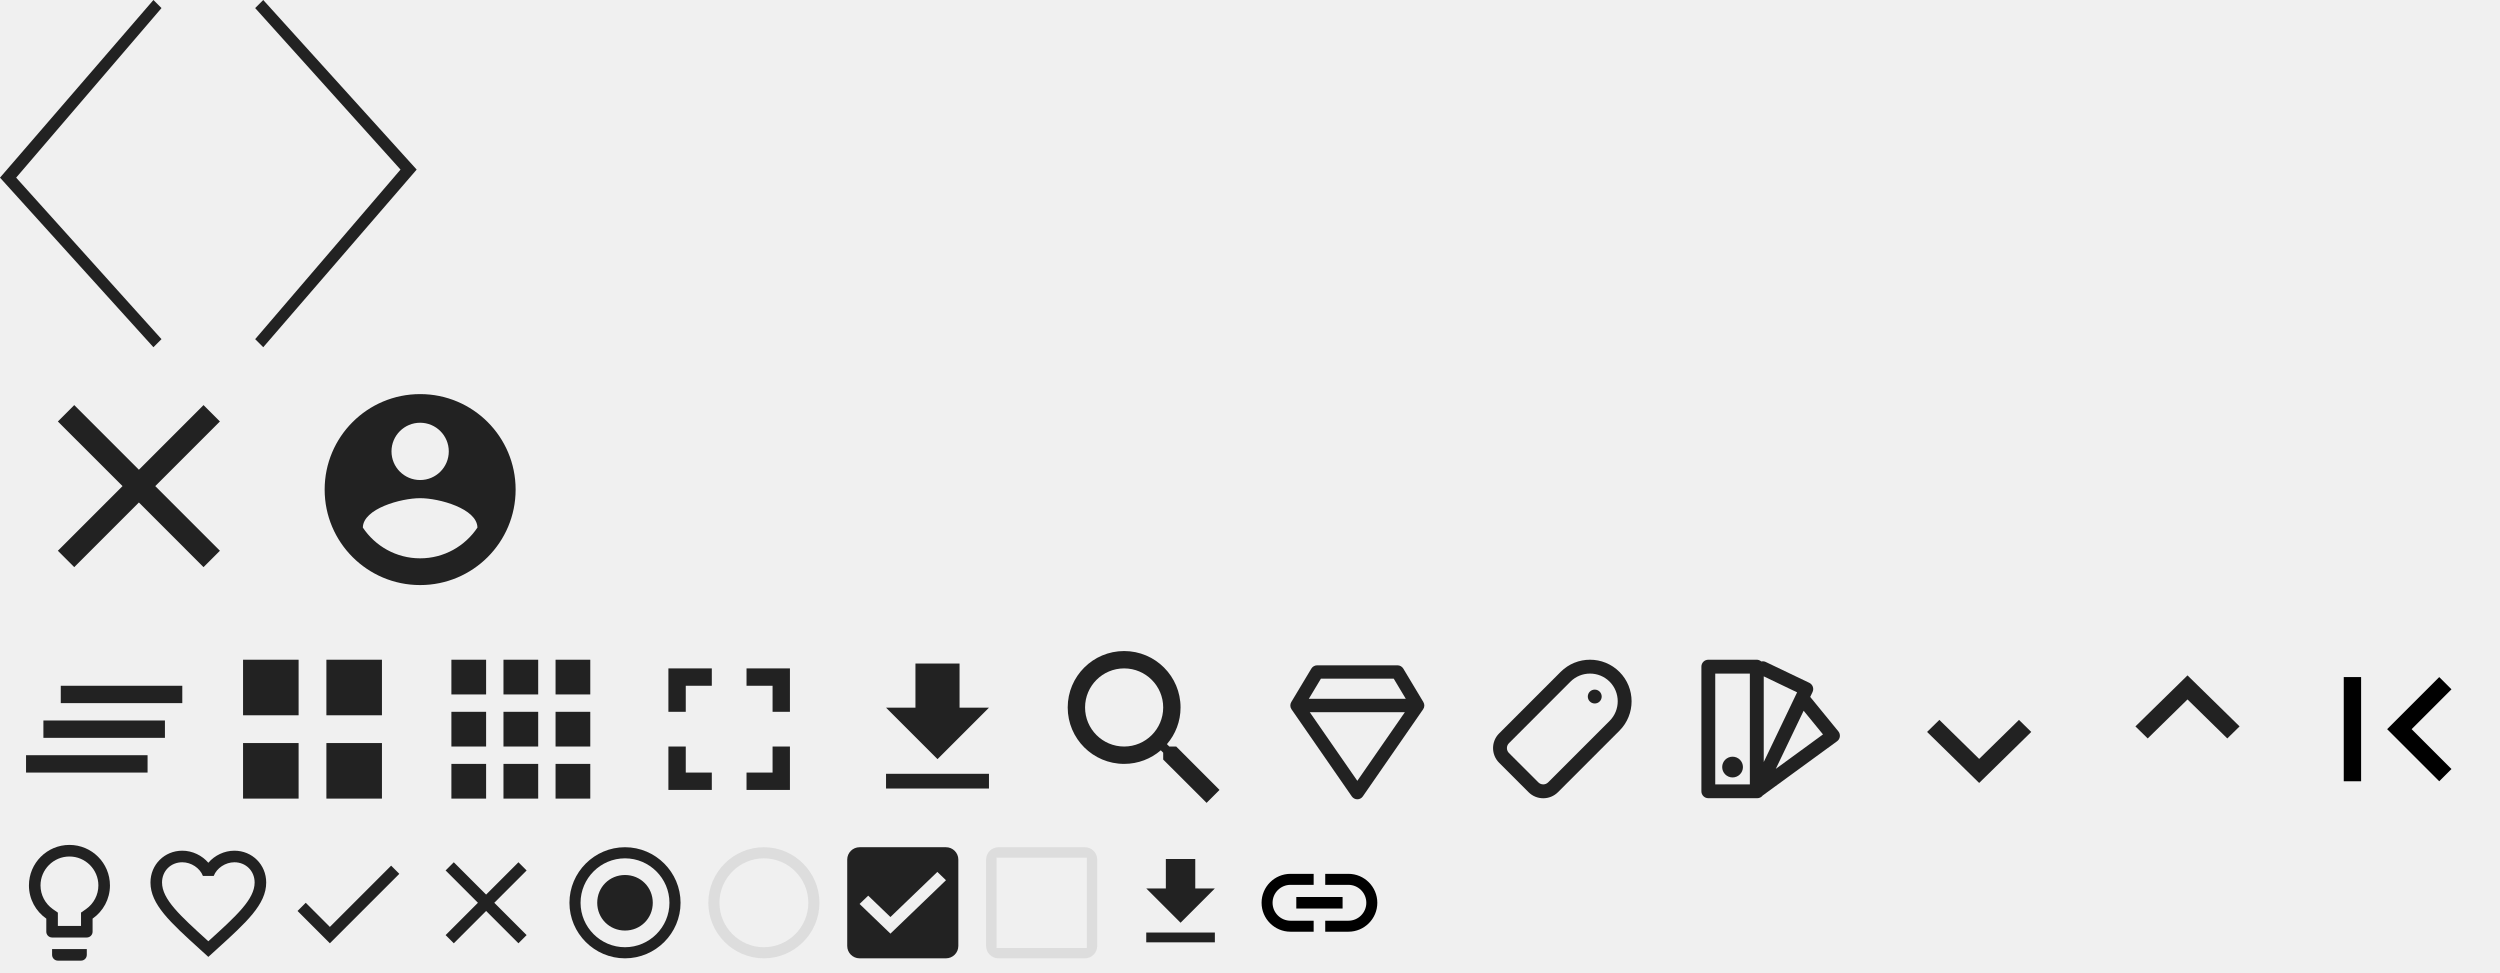
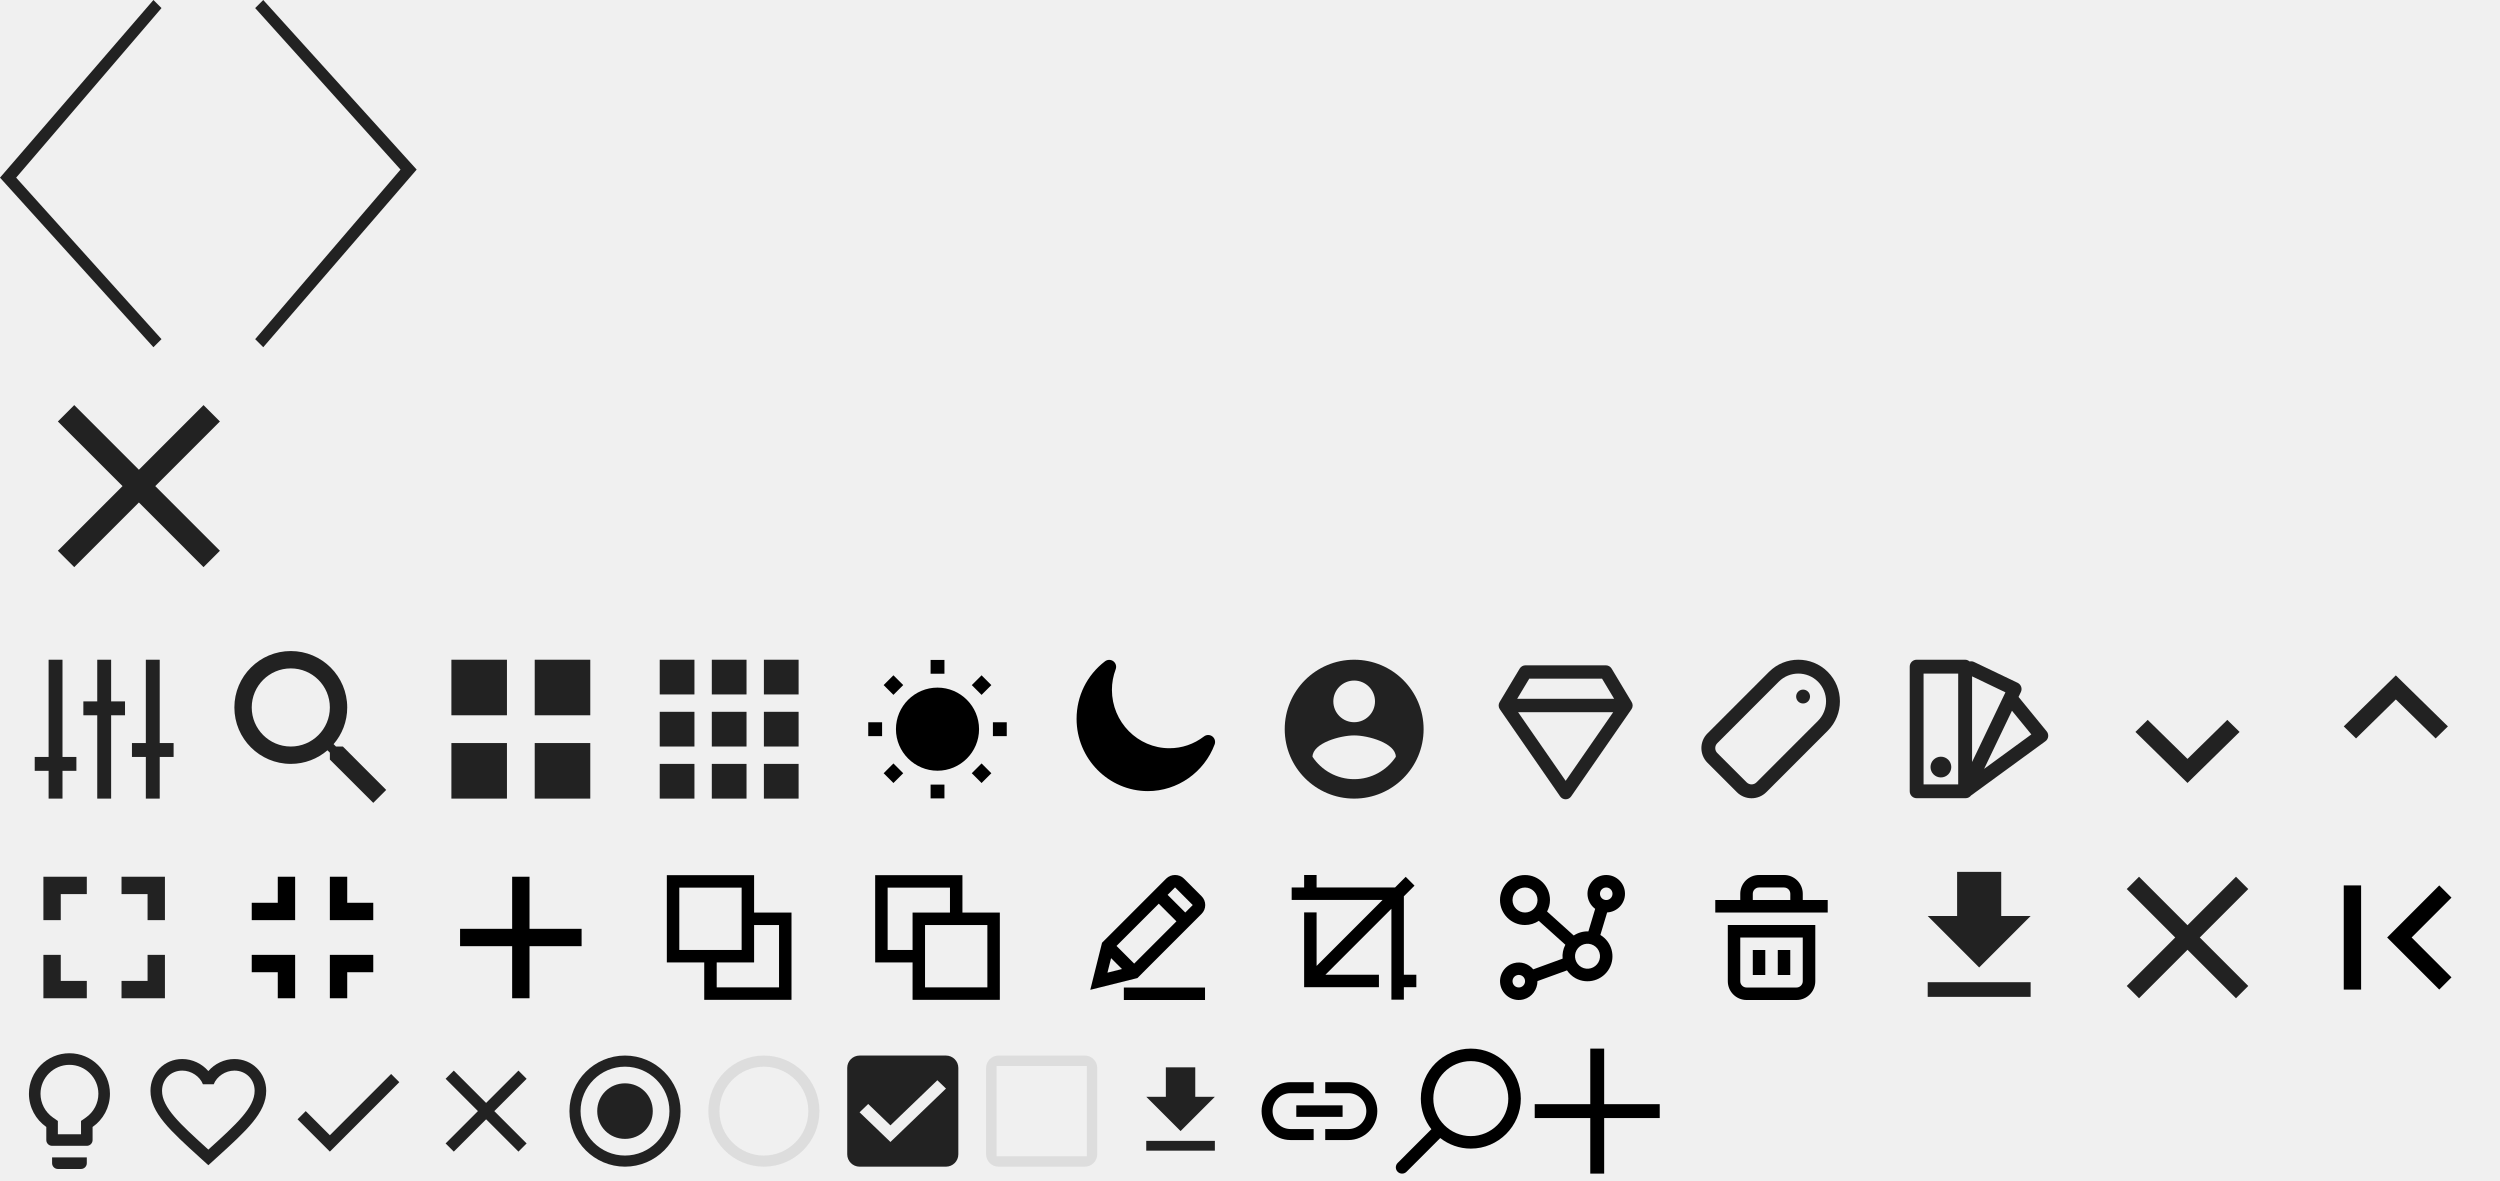
- <svg xmlns="http://www.w3.org/2000/svg" xmlns:xlink="http://www.w3.org/1999/xlink" width="360px" height="140px" viewBox="0 0 360 140" version="1.1">
+ <svg xmlns="http://www.w3.org/2000/svg" xmlns:xlink="http://www.w3.org/1999/xlink" width="360px" height="170px" viewBox="0 0 360 170" version="1.1">
  <defs>
    <polygon id="path-1" points="0 0 20 0 20 20 0 20" />
  </defs>
  <g id="icon" stroke="none" stroke-width="1" fill="none" fill-rule="evenodd">
    <g id="svg_sprite">
-       <g id="ic-account-circle-48-px" transform="translate(40, 50)">
-         <g id="Group">
-           <path d="M20.5,6.75 C12.903,6.75 6.75,12.903 6.75,20.5 C6.75,28.097 12.903,34.25 20.5,34.25 C28.097,34.25 34.25,28.097 34.25,20.5 C34.25,12.903 28.097,6.75 20.5,6.75 L20.5,6.75 Z M20.5,10.875 C22.776,10.875 24.625,12.724 24.625,15 C24.625,17.282 22.776,19.125 20.5,19.125 C18.224,19.125 16.375,17.282 16.375,15 C16.375,12.724 18.224,10.875 20.5,10.875 L20.5,10.875 Z M20.5,30.4 C17.056,30.4 14.031,28.64 12.25,25.973 C12.284,23.243 17.757,21.738 20.5,21.738 C23.243,21.738 28.709,23.243 28.75,25.973 C26.969,28.64 23.944,30.4 20.5,30.4 L20.5,30.4 Z" id="Shape" fill="#222222" />
-           <polygon id="Shape" points="0.5 0.5 40.5 0.5 40.5 40.5 0.5 40.5" />
-         </g>
-       </g>
-       <g id="ic-done-48-px" transform="translate(40, 120)">
+       <g id="ic-account-circle-48-px" transform="translate(180, 90)">
+         <g id="Group">
+           <polygon id="Shape" points="0 0 30 0 30 30 0 30" />
+           <path d="M15,5 C9.475,5 5,9.475 5,15 C5,20.525 9.475,25 15,25 C20.525,25 25,20.525 25,15 C25,9.475 20.525,5 15,5 L15,5 Z M15,8 C16.655,8 18,9.345 18,11 C18,12.66 16.655,14 15,14 C13.345,14 12,12.66 12,11 C12,9.345 13.345,8 15,8 L15,8 Z M15,22.2 C12.495,22.2 10.295,20.92 9,18.98 C9.025,16.995 13.005,15.9 15,15.9 C16.995,15.9 20.97,16.995 21,18.98 C19.705,20.92 17.505,22.2 15,22.2 L15,22.2 Z" id="Shape" fill="#222222" />
+         </g>
+       </g>
+       <g id="ic-done-48-px" transform="translate(40, 150)">
        <g id="Group">
          <polygon id="Shape" points="0 0 20 0 20 20 0 20" />
          <polygon id="Shape" fill="#222222" points="7.5 13.475 4.025 10 2.846 11.179 7.5 15.833 17.5 5.833 16.321 4.654" />
        </g>
      </g>
-       <g id="ic-favorite-border-48-px" transform="translate(20, 120)">
+       <g id="ic-favorite-border-48-px" transform="translate(20, 150)">
        <g id="Group">
          <polygon id="Shape" points="0 0 20 0 20 20 0 20" />
          <path d="M13.75,2.5 C12.3,2.5 10.908,3.175 10,4.237 C9.092,3.175 7.7,2.5 6.25,2.5 C3.679,2.5 1.667,4.513 1.667,7.083 C1.667,10.229 4.5,12.8 8.792,16.696 L10,17.792 L11.208,16.696 C15.5,12.8 18.333,10.229 18.333,7.083 C18.333,4.513 16.321,2.5 13.75,2.5 L13.75,2.5 Z M10.088,15.463 L10,15.542 L9.912,15.463 C5.95,11.867 3.333,9.492 3.333,7.083 C3.333,5.421 4.588,4.167 6.25,4.167 C7.533,4.167 8.783,4.996 9.221,6.133 L10.775,6.133 C11.217,4.996 12.467,4.167 13.75,4.167 C15.412,4.167 16.667,5.421 16.667,7.083 C16.667,9.492 14.05,11.867 10.088,15.463 L10.088,15.463 Z" id="Shape" fill="#222222" />
        </g>
      </g>
-       <g id="ic-lightbulb-outline-48-px" transform="translate(0, 120)">
+       <g id="ic-lightbulb-outline-48-px" transform="translate(0, 150)">
        <g id="Clipped">
          <mask id="mask-2" fill="white">
            <use xlink:href="#path-1" />
          </mask>
          <g id="a" />
          <path d="M7.5,17.5 C7.5,17.958 7.875,18.333 8.333,18.333 L11.667,18.333 C12.125,18.333 12.5,17.958 12.5,17.5 L12.5,16.667 L7.5,16.667 L7.5,17.5 L7.5,17.5 Z M10,1.667 C6.779,1.667 4.167,4.279 4.167,7.5 C4.167,9.483 5.158,11.229 6.667,12.283 L6.667,14.167 C6.667,14.625 7.042,15 7.5,15 L12.5,15 C12.958,15 13.333,14.625 13.333,14.167 L13.333,12.283 C14.842,11.229 15.833,9.483 15.833,7.5 C15.833,4.279 13.221,1.667 10,1.667 L10,1.667 Z M12.379,10.917 L11.667,11.412 L11.667,13.333 L8.333,13.333 L8.333,11.417 L7.621,10.921 C6.5,10.137 5.833,8.863 5.833,7.504 C5.833,5.208 7.704,3.337 10,3.337 C12.296,3.337 14.167,5.208 14.167,7.504 C14.167,8.858 13.5,10.133 12.379,10.917 L12.379,10.917 Z" id="Shape" fill="#222222" mask="url(#mask-2)" />
        </g>
      </g>
      <g id="ic-clear-48-px" transform="translate(0, 50)">
        <g id="Group">
          <polygon id="Shape" fill="#222222" points="31.667 10.692 29.308 8.333 20 17.642 10.692 8.333 8.333 10.692 17.642 20 8.333 29.308 10.692 31.667 20 22.358 29.308 31.667 31.667 29.308 22.358 20" />
          <polygon id="Shape" points="0 0 40 0 40 40 0 40" />
+         </g>
+       </g>
+       <g id="ic-clear-48-px-copy" transform="translate(300, 120)">
+         <g id="Group">
+           <polygon id="Shape" fill="#222222" points="23.75 8.019 21.981 6.25 15 13.231 8.019 6.25 6.25 8.019 13.231 15 6.25 21.981 8.019 23.75 15 16.769 21.981 23.75 23.75 21.981 16.769 15" />
+           <polygon id="Shape" points="0 0 30 0 30 30 0 30" />
        </g>
      </g>
      <g id="icon-prev">
        <g id="Assets">
          <g>
            <g id="Web-assets">
              <polygon id="prev" fill="#222222" transform="translate(11.62791, 25) scale(-1, 1) translate(-11.62791, -25) " points="23.256 25.581 1.163 50 4.61852778e-14 48.837 20.93 25.581 4.61852778e-14 1.163 1.163 0" />
              <rect id="Rectangle" x="0" y="0" width="30" height="50" />
            </g>
          </g>
        </g>
      </g>
      <g id="icon-prev" transform="translate(45, 25) rotate(-180) translate(-45, -25) translate(30, 0)">
        <g id="Assets">
          <g>
            <g id="Web-assets">
-               <polygon id="prev" fill="#222222" transform="translate(11.62791, 25) scale(-1, 1) translate(-11.62791, -25) " points="23.256 25.581 1.163 50 4.61852778e-14 48.837 20.93 25.581 4.61852778e-14 1.163 1.163 0" />
+               <polygon id="prev" fill="#222222" transform="translate(11.62791, 25) scale(-1, 1) translate(-11.62791, -25) " points="23.256 25.581 1.163 50 -6.75015599e-14 48.837 20.93 25.581 -6.75015599e-14 1.163 1.163 0" />
              <rect id="Rectangle-2" x="0" y="0" width="30" height="50" />
            </g>
          </g>
        </g>
      </g>
      <g id="ic-clear-all-48-px" transform="translate(0, 90)">
        <g id="Group">
          <polygon id="Shape" points="0 0 30 0 30 30 0 30" />
-           <path d="M6.25,16.25 L23.75,16.25 L23.75,13.75 L6.25,13.75 L6.25,16.25 L6.25,16.25 Z M3.75,21.25 L21.25,21.25 L21.25,18.75 L3.75,18.75 L3.75,21.25 L3.75,21.25 Z M8.75,8.75 L8.75,11.25 L26.25,11.25 L26.25,8.75 L8.75,8.75 L8.75,8.75 Z" id="Shape" fill="#222222" />
-         </g>
-       </g>
-       <g id="Group-8" transform="translate(60, 90)">
+           <path d="M21,17 L19,17 L19,19 L21,19 L21,25 L23,25 L23,19 L25,19 L25,17 L23,17 L23,5 L21,5 L21,17 Z M14.003,11 L12.003,11 L12.003,13 L14.003,13 L14.003,25 L16.003,25 L16.003,13 L18.003,13 L18.003,11 L16.003,11 L16.003,5 L14.003,5 L14.003,11 Z M7,19 L5,19 L5,21 L7,21 L7,25 L9,25 L9,21 L11,21 L11,19 L9,19 L9,5 L7,5 L7,19 Z" id="Combined-Shape" fill="#222222" />
+         </g>
+       </g>
+       <g id="Group-8" transform="translate(90, 90)">
        <polygon id="Shape" points="0 0 30 0 30 30 0 30" />
        <path d="M5,10 L10,10 L10,5 L5,5 L5,10 L5,10 Z M12.5,25 L17.5,25 L17.5,20 L12.5,20 L12.5,25 L12.5,25 Z M5,25 L10,25 L10,20 L5,20 L5,25 L5,25 Z M5,17.5 L10,17.5 L10,12.5 L5,12.5 L5,17.5 L5,17.5 Z M12.5,17.5 L17.5,17.5 L17.5,12.5 L12.5,12.5 L12.5,17.5 L12.5,17.5 Z M20,5 L20,10 L25,10 L25,5 L20,5 L20,5 Z M12.5,10 L17.5,10 L17.5,5 L12.5,5 L12.5,10 L12.5,10 Z M20,17.5 L25,17.5 L25,12.5 L20,12.5 L20,17.5 L20,17.5 Z M20,25 L25,25 L25,20 L20,20 L20,25 L20,25 Z" id="Shape" fill="#222222" />
      </g>
-       <g id="Group-7" transform="translate(30, 90)">
+       <g id="Group-7" transform="translate(60, 90)">
        <polygon id="Shape" points="0 0 30 0 30 30 0 30" />
        <path d="M5,13 L13,13 L13,5 L5,5 L5,13 L5,13 Z M5,25 L13,25 L13,17 L5,17 L5,25 L5,25 Z M17,25 L25,25 L25,17 L17,17 L17,25 L17,25 Z M17,13 L25,13 L25,5 L17,5 L17,13 L17,13 Z" id="Shape" fill="#222222" />
      </g>
-       <g id="ic-fullscreen-48-px" transform="translate(90, 90)">
+       <g id="ic-fullscreen-48-px" transform="translate(0, 120)">
        <g id="Group">
          <polygon id="Shape" points="0 0 30 0 30 30 0 30" />
          <path d="M8.75,17.5 L6.25,17.5 L6.25,23.75 L12.5,23.75 L12.5,21.25 L8.75,21.25 L8.75,17.5 L8.75,17.5 Z M6.25,12.5 L8.75,12.5 L8.75,8.75 L12.5,8.75 L12.5,6.25 L6.25,6.25 L6.25,12.5 L6.25,12.5 Z M21.25,21.25 L17.5,21.25 L17.5,23.75 L23.75,23.75 L23.75,17.5 L21.25,17.5 L21.25,21.25 L21.25,21.25 Z M17.5,6.25 L17.5,8.75 L21.25,8.75 L21.25,12.5 L23.75,12.5 L23.75,6.25 L17.5,6.25 L17.5,6.25 Z" id="Shape" fill="#222222" />
        </g>
      </g>
-       <g id="ic-get-app-48-px" transform="translate(120, 90)">
+       <g id="ic-get-app-48-px" transform="translate(270, 120)">
        <g id="Group">
          <polygon id="Shape" points="0 0 30 0 30 30 0 30" />
          <path d="M22.412,11.903 L18.176,11.903 L18.176,5.55 L11.824,5.55 L11.824,11.903 L7.588,11.903 L15,19.315 L22.412,11.903 L22.412,11.903 Z M7.588,21.432 L7.588,23.55 L22.412,23.55 L22.412,21.432 L7.588,21.432 L7.588,21.432 Z" id="Shape" fill="#222222" />
        </g>
      </g>
-       <g id="ic-search-48-px" transform="translate(150, 90)">
+       <g id="ic-search-48-px" transform="translate(30, 90)">
        <g id="Group">
          <path d="M19.375,17.5 L18.381,17.5 L18.038,17.156 C19.262,15.738 20,13.894 20,11.875 C20,7.388 16.363,3.75 11.875,3.75 C7.388,3.75 3.75,7.388 3.75,11.875 C3.75,16.363 7.388,20 11.875,20 C13.894,20 15.738,19.262 17.156,18.044 L17.5,18.387 L17.5,19.375 L23.75,25.613 L25.613,23.75 L19.375,17.5 L19.375,17.5 Z M11.875,17.5 C8.769,17.5 6.25,14.981 6.25,11.875 C6.25,8.769 8.769,6.25 11.875,6.25 C14.981,6.25 17.5,8.769 17.5,11.875 C17.5,14.981 14.981,17.5 11.875,17.5 L11.875,17.5 Z" id="Shape" fill="#222222" />
          <polygon id="Shape" points="0 0 30 0 30 30 0 30" />
        </g>
      </g>
-       <g id="ic-keyboard-arrow-down-48-px" transform="translate(270, 90)">
+       <g id="ic-keyboard-arrow-down-48-px" transform="translate(300, 90)">
        <g id="Group">
          <polygon id="Shape" fill="#222222" points="9.269 13.665 15 19.28 20.731 13.665 22.5 15.398 15 22.745 7.5 15.398" />
          <polygon id="Shape" points="0 0 30 0 30 29.388 0 29.388" />
        </g>
      </g>
-       <g id="ic-keyboard-arrow-down-48-px-copy" transform="translate(315, 105) rotate(-180) translate(-315, -105) translate(300, 90)">
+       <g id="ic-keyboard-arrow-down-48-px-copy" transform="translate(345, 105) rotate(-180) translate(-345, -105) translate(330, 90)">
        <g id="Group" transform="translate(0, 0)">
          <polygon id="Shape" fill="#222222" points="9.269 13.665 15 19.28 20.731 13.665 22.5 15.398 15 22.745 7.5 15.398" />
          <polygon id="Shape" points="0 0 30 0 30 29.388 0 29.388" />
        </g>
      </g>
-       <g id="Group-2" transform="translate(180, 90)">
+       <g id="Group-2" transform="translate(210, 90)">
        <path d="M24.964,11.097 L22.072,6.275 C21.897,5.987 21.583,5.806 21.244,5.806 L9.664,5.806 C9.325,5.806 9.011,5.987 8.836,6.275 L5.943,11.097 C5.748,11.421 5.763,11.833 5.979,12.142 L14.661,24.683 C14.842,24.946 15.14,25.1 15.454,25.1 C15.773,25.1 16.066,24.946 16.246,24.683 L24.928,12.142 C25.15,11.828 25.16,11.421 24.964,11.097 L24.964,11.097 Z M10.21,7.731 L20.698,7.731 L22.432,10.623 L8.475,10.623 L10.21,7.731 L10.21,7.731 Z M15.454,22.44 L8.609,12.558 L22.299,12.558 L15.454,22.44 L15.454,22.44 Z" id="Shape" fill="#222222" />
        <rect id="Rectangle-3" x="0" y="0" width="30" height="30" />
      </g>
-       <g id="Group-4" transform="translate(240, 90)">
+       <g id="Group-4" transform="translate(270, 90)">
        <path d="M24.936,16.069 C24.973,15.798 24.894,15.521 24.718,15.309 L20.67,10.356 L21.005,9.654 C21.245,9.16 21.032,8.564 20.537,8.324 L14.245,5.314 C14.043,5.218 13.824,5.213 13.622,5.25 C13.447,5.101 13.229,5 12.979,5 L5.995,5 C5.441,5 5,5.447 5,5.995 L5,23.947 C5,24.5 5.447,24.941 5.995,24.941 L12.973,24.941 L12.973,24.941 L12.973,24.941 C12.989,24.941 13.005,24.936 13.021,24.936 C13.032,24.936 13.043,24.941 13.053,24.941 C13.356,24.941 13.644,24.798 13.835,24.548 L24.532,16.745 C24.761,16.585 24.904,16.34 24.936,16.069 L24.936,16.069 Z M18.782,9.697 L13.979,19.729 L13.979,7.394 L18.782,9.697 L18.782,9.697 Z M11.979,22.952 L6.995,22.952 L6.995,6.995 L11.979,6.995 L11.979,22.952 L11.979,22.952 Z M15.713,20.718 L19.723,12.346 L22.511,15.755 L15.713,20.718 Z M9.489,21.952 C10.315,21.952 10.984,21.283 10.984,20.457 C10.984,19.632 10.315,18.963 9.489,18.963 C8.664,18.963 7.995,19.632 7.995,20.457 C7.995,21.283 8.664,21.952 9.489,21.952 Z" id="Combined-Shape" fill="#222222" />
        <rect id="Rectangle-4" x="0" y="0" width="30" height="30" />
      </g>
-       <g id="Group-3" transform="translate(210, 90)">
+       <g id="Group-3" transform="translate(240, 90)">
        <path d="M23.197,6.751 C20.862,4.416 17.064,4.416 14.734,6.751 L5.878,15.608 C4.707,16.773 4.707,18.672 5.878,19.842 L10.112,24.076 C11.277,25.241 13.176,25.241 14.346,24.076 L23.202,15.219 C25.532,12.884 25.532,9.086 23.197,6.751 L23.197,6.751 Z M21.787,13.805 L12.931,22.661 C12.543,23.049 11.91,23.049 11.521,22.661 L7.287,18.432 C6.899,18.044 6.899,17.411 7.287,17.023 L16.144,8.161 C17.697,6.608 20.229,6.608 21.787,8.161 C23.34,9.719 23.34,12.251 21.787,13.805 Z M19.644,11.303 C20.196,11.303 20.644,10.855 20.644,10.303 C20.644,9.751 20.196,9.303 19.644,9.303 C19.091,9.303 18.644,9.751 18.644,10.303 C18.644,10.855 19.091,11.303 19.644,11.303 Z" id="Combined-Shape" fill="#222222" />
        <rect id="Rectangle-3" x="0" y="0" width="30" height="30" />
      </g>
-       <g id="ic-clear-48-px" transform="translate(60, 120)">
+       <g id="ic-clear-48-px" transform="translate(60, 150)">
        <g id="Group">
          <polygon id="Shape" fill="#222222" points="15.833 5.346 14.654 4.167 10 8.821 5.346 4.167 4.167 5.346 8.821 10 4.167 14.654 5.346 15.833 10 11.179 14.654 15.833 15.833 14.654 11.179 10" />
          <polygon id="Shape" points="0 0 20 0 20 20 0 20" />
        </g>
      </g>
-       <g id="Group-10" transform="translate(140, 120)">
+       <g id="Group-10" transform="translate(140, 150)">
        <path d="M16.5,3.5 L16.5,16.5 L3.5,16.5 L3.5,3.5 L16.5,3.5 L16.5,3.5 Z M16.222,2 L3.778,2 C2.8,2 2,2.8 2,3.778 L2,16.222 C2,17.2 2.8,18 3.778,18 L16.222,18 C17.2,18 18,17.2 18,16.222 L18,3.778 C18,2.8 17.2,2 16.222,2 L16.222,2 L16.222,2 Z" id="Shape" fill="#CDCDCD" opacity="0.54" />
        <rect id="Rectangle-8" x="0" y="0" width="20" height="20" />
      </g>
-       <g id="Group-9" transform="translate(120, 120)">
+       <g id="Group-9" transform="translate(120, 150)">
        <rect id="Rectangle-7" x="0" y="0" width="20" height="20" />
        <path d="M16.222,2 L3.778,2 C2.8,2 2,2.8 2,3.778 L2,16.222 C2,17.2 2.8,18 3.778,18 L16.222,18 C17.2,18 18,17.2 18,16.222 L18,3.778 C18,2.8 17.2,2 16.222,2 L16.222,2 Z M8.222,14.444 L3.778,10.171 L5.022,8.974 L8.222,12.051 L14.978,5.556 L16.222,6.752 L8.222,14.444 L8.222,14.444 Z" id="Shape" fill="#222222" />
      </g>
-       <g id="Group-6" transform="translate(100, 120)">
+       <g id="Group-6" transform="translate(100, 150)">
        <rect id="Rectangle-6" x="0" y="0" width="20" height="20" />
        <path d="M10,2 C5.6,2 2,5.6 2,10 C2,14.4 5.6,18 10,18 C14.4,18 18,14.4 18,10 C18,5.6 14.4,2 10,2 L10,2 Z M10,16.4 C6.48,16.4 3.6,13.52 3.6,10 C3.6,6.48 6.48,3.6 10,3.6 C13.52,3.6 16.4,6.48 16.4,10 C16.4,13.52 13.52,16.4 10,16.4 L10,16.4 Z" id="Shape" fill="#CDCDCD" opacity="0.54" />
      </g>
-       <g id="Group-5" transform="translate(80, 120)">
+       <g id="Group-5" transform="translate(80, 150)">
        <path d="M10,6 C7.76,6 6,7.76 6,10 C6,12.24 7.76,14 10,14 C12.24,14 14,12.24 14,10 C14,7.76 12.24,6 10,6 L10,6 Z M10,2 C5.6,2 2,5.6 2,10 C2,14.4 5.6,18 10,18 C14.4,18 18,14.4 18,10 C18,5.6 14.4,2 10,2 L10,2 Z M10,16.4 C6.48,16.4 3.6,13.52 3.6,10 C3.6,6.48 6.48,3.6 10,3.6 C13.52,3.6 16.4,6.48 16.4,10 C16.4,13.52 13.52,16.4 10,16.4 L10,16.4 Z" id="Shape" fill="#222222" />
        <rect id="Rectangle-5" x="0" y="0" width="20" height="20" />
      </g>
-       <g id="ic-first-page-48-px" transform="translate(330, 90)">
+       <g id="ic-first-page-48-px" transform="translate(330, 120)">
        <g id="Group">
          <path d="M23.012,20.738 L17.275,15 L23.012,9.262 L21.25,7.5 L13.75,15 L21.25,22.5 L23.012,20.738 Z M7.5,7.5 L10,7.5 L10,22.5 L7.5,22.5 L7.5,7.5 Z" id="Shape" fill="#000000" />
          <polygon id="Shape" points="30 30 0 30 0 0 30 0" />
        </g>
      </g>
-       <g id="ic-get-app-48-px" transform="translate(160, 120)">
+       <g id="ic-get-app-48-px" transform="translate(160, 150)">
        <g id="Group">
          <polygon id="Shape" points="0 0 20 0 20 20 0 20" />
          <path d="M14.941,7.935 L12.118,7.935 L12.118,3.7 L7.882,3.7 L7.882,7.935 L5.059,7.935 L10,12.876 L14.941,7.935 L14.941,7.935 Z M5.059,14.288 L5.059,15.7 L14.941,15.7 L14.941,14.288 L5.059,14.288 L5.059,14.288 Z" id="Shape" fill="#222222" />
        </g>
      </g>
-       <g id="ic-link-48-px" transform="translate(180, 120)">
+       <g id="ic-link-48-px" transform="translate(180, 150)">
        <g id="Group">
          <polygon id="Shape" points="0 0 20 0 20 20 0 20" />
          <path d="M3.25,10 C3.25,8.575 4.408,7.417 5.833,7.417 L9.167,7.417 L9.167,5.833 L5.833,5.833 C3.533,5.833 1.667,7.7 1.667,10 C1.667,12.3 3.533,14.167 5.833,14.167 L9.167,14.167 L9.167,12.583 L5.833,12.583 C4.408,12.583 3.25,11.425 3.25,10 Z M6.667,10.833 L13.333,10.833 L13.333,9.167 L6.667,9.167 L6.667,10.833 Z M14.167,5.833 L10.833,5.833 L10.833,7.417 L14.167,7.417 C15.592,7.417 16.75,8.575 16.75,10 C16.75,11.425 15.592,12.583 14.167,12.583 L10.833,12.583 L10.833,14.167 L14.167,14.167 C16.467,14.167 18.333,12.3 18.333,10 C18.333,7.7 16.467,5.833 14.167,5.833 Z" id="Shape" fill="#000000" />
        </g>
      </g>
+       <g id="Group-2" transform="translate(120, 90)">
+         <g id="white">
+           <polygon id="Shape" points="0 0 30 0 30 30 0 30" />
+           <path d="M15,9.016 C11.702,9.016 9.016,11.702 9.016,15 C9.016,18.298 11.702,20.984 15,20.984 C18.298,20.984 20.984,18.298 20.984,15 C20.984,11.702 18.298,9.016 15,9.016 Z M14.005,5.027 L16,5.027 L16,7.021 L14.005,7.021 L14.005,5.027 Z M14.005,22.979 L16,22.979 L16,24.973 L14.005,24.973 L14.005,22.979 Z M22.979,14.005 L24.973,14.005 L24.973,16 L22.979,16 L22.979,14.005 Z M5.027,14.005 L7.021,14.005 L7.021,16 L5.027,16 L5.027,14.005 Z M19.936,8.654 L21.346,10.064 L22.755,8.654 L21.346,7.245 L19.936,8.654 Z M7.245,21.346 L8.654,22.755 L10.064,21.346 L8.654,19.936 L7.245,21.346 Z M21.346,22.755 L19.935,21.345 L21.346,19.934 L22.756,21.345 L21.346,22.755 Z M8.653,7.241 L10.064,8.651 L8.653,10.061 L7.243,8.651 L8.653,7.241 Z" id="Combined-Shape" fill="#000000" />
+         </g>
+       </g>
+       <g id="dark" transform="translate(150, 90)">
+         <polygon id="Shape" points="0 0 30 0 30 30 0 30" />
+         <path d="M24.569,16.037 C24.213,15.771 23.723,15.777 23.372,16.048 C21.92,17.16 20.202,17.745 18.399,17.745 C13.83,17.745 10.117,13.973 10.117,9.34 C10.117,8.335 10.298,7.335 10.66,6.367 C10.814,5.952 10.676,5.484 10.319,5.218 C9.963,4.952 9.473,4.957 9.117,5.229 C6.516,7.218 5.027,10.239 5.027,13.521 C5.027,19.255 9.638,23.92 15.303,23.92 C19.548,23.92 23.41,21.218 24.91,17.191 C25.064,16.771 24.926,16.303 24.569,16.037 Z" id="Shape" fill="#000000" />
+       </g>
+       <g id="ic-fullscreen-exit-48-px" transform="translate(30, 120)">
+         <g id="Group">
+           <polygon id="Shape" points="0 0 30 0 30 30 0 30" />
+           <path d="M6.25,20 L10,20 L10,23.75 L12.5,23.75 L12.5,17.5 L6.25,17.5 L6.25,20 Z M10,10 L6.25,10 L6.25,12.5 L12.5,12.5 L12.5,6.25 L10,6.25 L10,10 Z M17.5,23.75 L20,23.75 L20,20 L23.75,20 L23.75,17.5 L17.5,17.5 L17.5,23.75 Z M20,10 L20,6.25 L17.5,6.25 L17.5,12.5 L23.75,12.5 L23.75,10 L20,10 Z" id="Shape" fill="#000000" />
+         </g>
+       </g>
+       <g id="ic-add-48-px" transform="translate(60, 120)">
+         <g id="Group">
+           <polygon id="Shape" fill="#000000" points="23.75 16.25 16.25 16.25 16.25 23.75 13.75 23.75 13.75 16.25 6.25 16.25 6.25 13.75 13.75 13.75 13.75 6.25 16.25 6.25 16.25 13.75 23.75 13.75" />
+           <polygon id="Shape" points="0 0 30 0 30 30 0 30" />
+         </g>
+       </g>
+       <g id="Group-5" transform="translate(90, 120)">
+         <polygon id="Shape" points="0 0 30 0 30 30 0 30" />
+         <path d="M18.59,11.41 L18.59,6.024 L6.024,6.024 L6.024,18.59 L11.41,18.59 L11.41,23.976 L23.976,23.976 L23.976,11.41 L18.59,11.41 Z M7.819,16.795 L7.819,7.819 L16.795,7.819 L16.795,11.41 L16.795,16.795 L11.41,16.795 L7.819,16.795 Z M22.181,22.181 L13.205,22.181 L13.205,18.59 L18.59,18.59 L18.59,13.205 L22.181,13.205 L22.181,22.181 Z" id="Shape" fill="#000000" />
+       </g>
+       <g id="Group-5" transform="translate(120, 120)">
+         <polygon id="Shape" points="0 0 30 0 30 30 0 30" />
+         <path d="M18.59,11.41 L18.59,6.024 L6.024,6.024 L6.024,18.59 L11.41,18.59 L11.41,23.976 L23.976,23.976 L23.976,11.41 L18.59,11.41 Z M7.819,16.795 L7.819,7.819 L16.795,7.819 L16.795,11.41 L16.795,16.795 L11.41,16.795 L7.819,16.795 Z M22.181,22.181 L13.205,22.181 L13.205,18.59 L18.59,18.59 L18.59,13.205 L22.181,13.205 L22.181,22.181 Z" id="Shape" fill="#000000" transform="translate(15, 15) rotate(-180) translate(-15, -15) " />
+       </g>
+       <g id="Group-4" transform="translate(150, 120)">
+         <polygon id="Shape" points="0 0 30 0 30 30 0 30" />
+         <path d="M23.025,11.598 C23.366,11.258 23.553,10.807 23.553,10.327 C23.553,9.847 23.366,9.396 23.025,9.055 L20.481,6.511 C19.8,5.83 18.614,5.83 17.938,6.511 L8.694,15.755 L7,22.536 L13.786,20.842 L23.025,11.598 Z M10.777,16.215 L16.863,10.13 L19.406,12.674 L13.321,18.759 L10.777,16.215 Z M19.21,7.783 L21.753,10.327 L20.678,11.402 L18.135,8.858 L19.21,7.783 Z M9.995,17.972 L11.564,19.541 L9.472,20.065 L9.995,17.972 Z M11.833,22.2 L23.524,22.2 L23.524,24 L11.833,24 L11.833,22.2 Z" id="Combined-Shape" fill="#000000" />
+       </g>
+       <g id="Group-5" transform="translate(180, 120)">
+         <polygon id="Shape" points="0 0 30 0 30 30 0 30" />
+         <polygon id="Shape" fill="#000000" points="22.157 20.362 22.157 9.064 23.689 7.532 22.42 6.263 20.888 7.795 9.59 7.795 9.59 6 7.795 6 7.795 7.795 6 7.795 6 9.59 19.093 9.59 9.59 19.093 9.59 11.386 7.795 11.386 7.795 22.157 18.566 22.157 18.566 20.362 10.859 20.362 20.362 10.859 20.362 23.952 22.157 23.952 22.157 22.157 23.952 22.157 23.952 20.362" />
+       </g>
+       <g id="Group-4" transform="translate(210, 120)">
+         <polygon id="Shape" points="0 0 30 0 30 30 0 30" />
+         <path d="M23.999,8.702 C23.999,7.209 22.79,6 21.298,6 C19.805,6 18.596,7.209 18.596,8.702 C18.596,9.594 19.038,10.381 19.705,10.875 L18.731,14.119 C17.982,14.09 17.243,14.302 16.619,14.714 L12.78,11.259 C13.039,10.76 13.198,10.204 13.198,9.604 C13.198,7.617 11.586,6.005 9.599,6.005 C7.612,6.005 6,7.617 6,9.604 C6,11.59 7.612,13.203 9.599,13.203 C10.333,13.203 11.014,12.982 11.586,12.603 L15.41,16.043 C15.079,16.682 14.949,17.373 15.016,18.044 L10.789,19.585 C10.127,18.783 9.037,18.399 7.972,18.702 C6.537,19.105 5.702,20.597 6.106,22.032 C6.509,23.467 8.001,24.302 9.436,23.899 C10.631,23.563 11.398,22.464 11.394,21.279 L15.645,19.733 C15.952,20.18 16.355,20.573 16.859,20.856 C18.601,21.816 20.789,21.183 21.749,19.441 C22.685,17.742 22.099,15.631 20.453,14.633 L21.427,11.394 C22.862,11.317 23.999,10.146 23.999,8.702 Z M8.951,22.162 C8.471,22.296 7.972,22.018 7.838,21.538 C7.703,21.058 7.982,20.559 8.462,20.424 C8.942,20.29 9.441,20.568 9.575,21.048 C9.709,21.528 9.431,22.027 8.951,22.162 Z M21.298,7.799 C21.797,7.799 22.2,8.203 22.2,8.702 C22.2,9.201 21.797,9.604 21.298,9.604 C20.799,9.604 20.396,9.201 20.396,8.702 C20.396,8.203 20.804,7.799 21.298,7.799 Z M7.804,9.604 C7.804,8.606 8.615,7.804 9.604,7.804 C10.592,7.804 11.403,8.606 11.403,9.604 C11.403,10.592 10.592,11.403 9.604,11.403 C8.615,11.403 7.804,10.592 7.804,9.604 Z M20.175,18.567 C19.695,19.436 18.596,19.753 17.732,19.273 C16.864,18.793 16.547,17.694 17.027,16.83 C17.507,15.957 18.606,15.645 19.47,16.125 C20.338,16.6 20.66,17.689 20.175,18.567 Z" id="Shape" fill="#000000" />
+       </g>
+       <g id="ic-add-48-px" transform="translate(240, 120)">
+         <polygon id="Shape" points="0 0 30 0 30 30 0 30" />
+         <path d="M8.804,21.299 C8.804,22.786 10.013,24 11.505,24 L18.701,24 C20.188,24 21.402,22.791 21.402,21.299 L21.402,13.201 L8.804,13.201 L8.804,21.299 Z M10.603,15 L19.598,15 L19.598,21.299 C19.598,21.793 19.195,22.201 18.696,22.201 L11.5,22.201 C11.006,22.201 10.598,21.798 10.598,21.299 L10.598,15 L10.603,15 Z M19.598,9.603 L19.598,8.701 C19.598,7.214 18.389,6 16.897,6 L13.299,6 C11.812,6 10.598,7.209 10.598,8.701 L10.598,9.603 L7,9.603 L7,11.402 L10.598,11.402 L19.593,11.402 L23.191,11.402 L23.191,9.603 L19.598,9.603 Z M12.402,9.603 L12.402,8.701 C12.402,8.207 12.805,7.799 13.304,7.799 L16.902,7.799 C17.396,7.799 17.804,8.202 17.804,8.701 L17.804,9.603 L12.402,9.603 Z M16,16.799 L17.799,16.799 L17.799,20.397 L16,20.397 L16,16.799 Z M12.402,16.799 L14.201,16.799 L14.201,20.397 L12.402,20.397 L12.402,16.799 Z" id="Combined-Shape" fill="#000000" />
+       </g>
+       <path d="M211.797,151 C207.828,151 204.598,154.23 204.598,158.2 C204.598,159.861 205.169,161.387 206.119,162.606 L201.263,167.464 C200.912,167.814 200.912,168.386 201.263,168.736 C201.44,168.914 201.671,169 201.901,169 C202.131,169 202.362,168.914 202.539,168.736 L207.396,163.878 C208.615,164.829 210.141,165.4 211.801,165.4 C215.77,165.4 219,162.17 219,158.2 C218.995,154.23 215.765,151 211.797,151 Z M211.797,163.6 C208.821,163.6 206.398,161.176 206.398,158.2 C206.398,155.224 208.821,152.8 211.797,152.8 C214.772,152.8 217.196,155.224 217.196,158.2 C217.196,161.176 214.772,163.6 211.797,163.6 Z" id="Shape" fill="#000000" />
+       <polygon id="Shape" fill="#000000" points="239 161 231 161 231 169 229 169 229 161 221 161 221 159 229 159 229 151 231 151 231 159 239 159" />
    </g>
  </g>
</svg>
